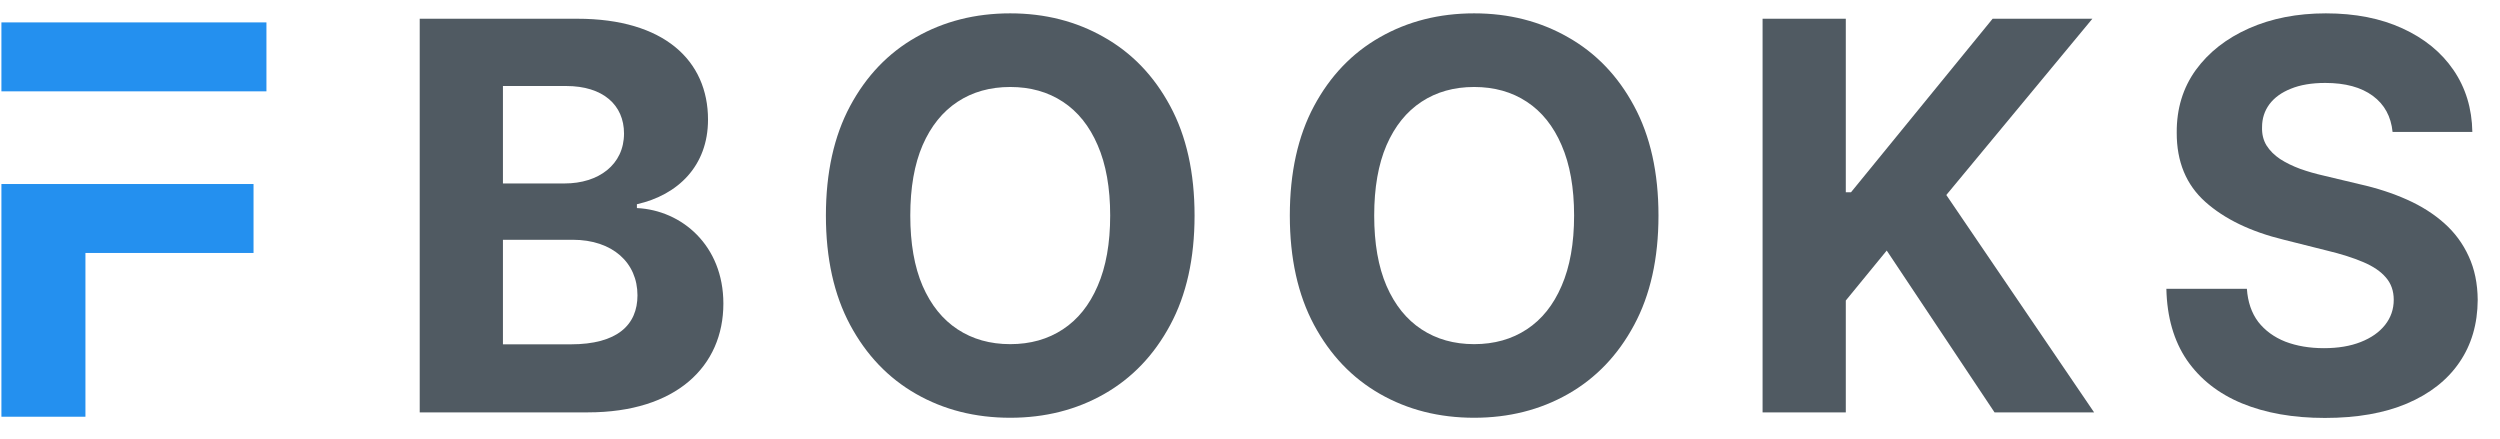
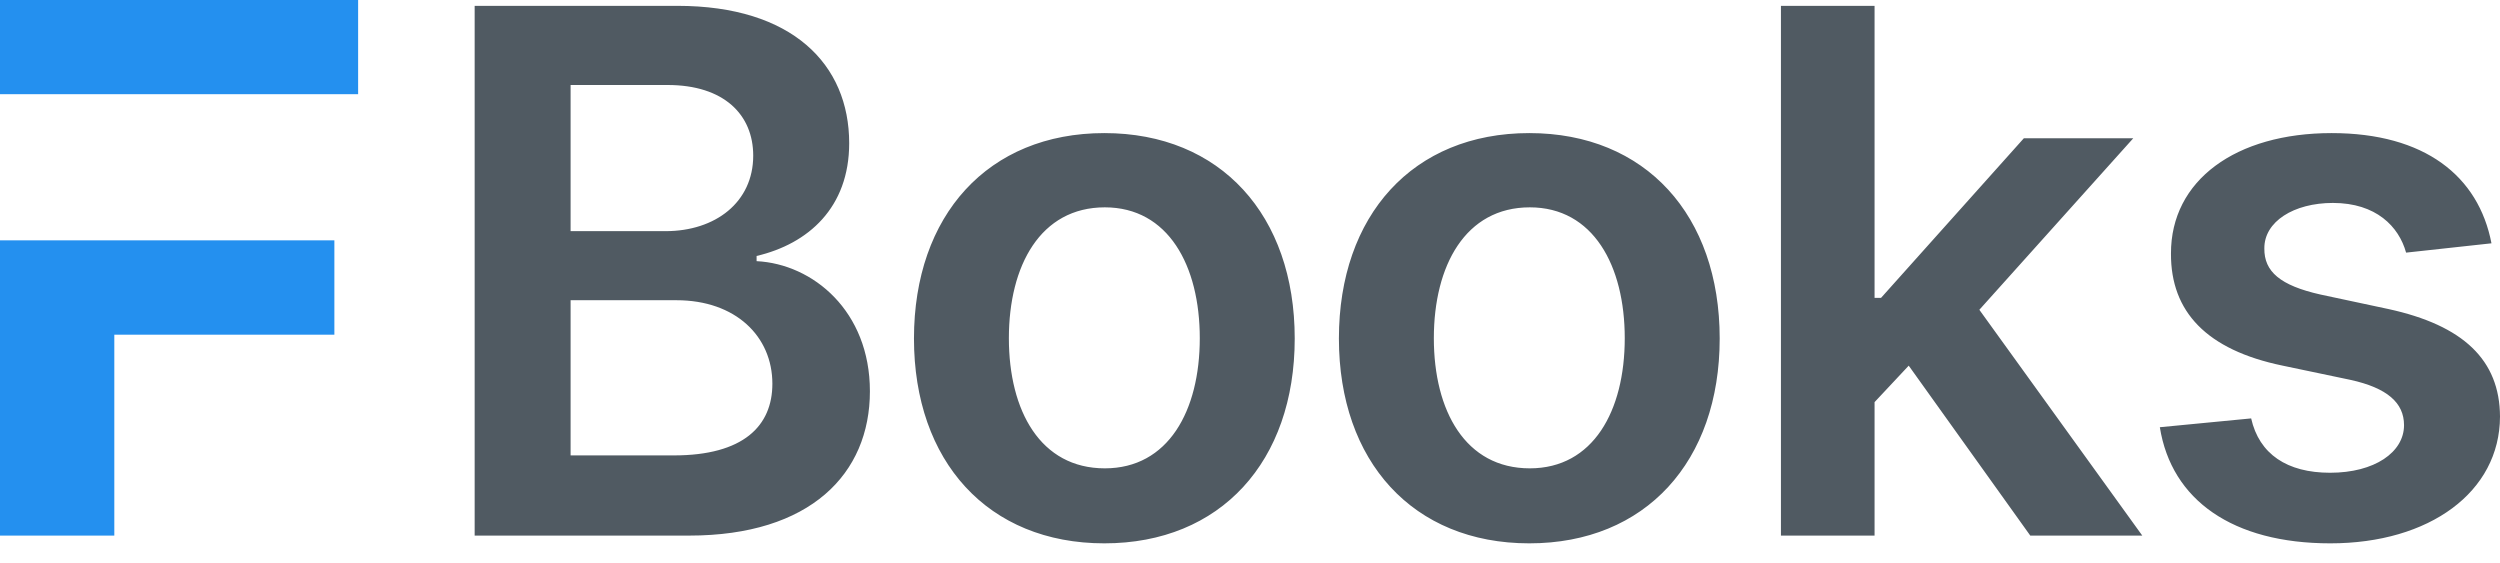
- <svg xmlns="http://www.w3.org/2000/svg" width="97" height="17" fill="none" viewBox="0 0 97 17">
-   <path fill="#2490EF" d="M10.338 3.544V0.869H0.055V3.544H10.338Z" />
-   <path fill="#2490EF" d="M3.315 9.815H9.837V7.14H0.055V16.169H3.315V9.815Z" />
-   <path fill="#505A62" d="M16.285 16H22.81C26.24 16 28.067 14.21 28.067 11.779C28.067 9.52 26.449 8.155 24.712 8.073V7.924C26.3 7.566 27.471 6.44 27.471 4.642C27.471 2.353 25.771 0.727 22.4 0.727H16.285V16ZM19.514 13.36V9.303H22.221C23.772 9.303 24.734 10.198 24.734 11.458C24.734 12.607 23.951 13.36 22.146 13.36H19.514ZM19.514 7.118V3.337H21.967C23.399 3.337 24.212 4.076 24.212 5.179C24.212 6.387 23.228 7.118 21.908 7.118H19.514Z" />
-   <path fill="#505A62" d="M46.349 8.364C46.349 10.029 46.033 11.446 45.402 12.614C44.775 13.783 43.92 14.675 42.836 15.291C41.758 15.903 40.544 16.209 39.197 16.209C37.84 16.209 36.622 15.901 35.543 15.284C34.464 14.668 33.612 13.775 32.985 12.607C32.359 11.439 32.045 10.024 32.045 8.364C32.045 6.698 32.359 5.281 32.985 4.113C33.612 2.945 34.464 2.055 35.543 1.443C36.622 0.827 37.84 0.518 39.197 0.518C40.544 0.518 41.758 0.827 42.836 1.443C43.92 2.055 44.775 2.945 45.402 4.113C46.033 5.281 46.349 6.698 46.349 8.364ZM43.075 8.364C43.075 7.285 42.913 6.375 42.59 5.634C42.272 4.893 41.822 4.332 41.24 3.949C40.659 3.566 39.978 3.375 39.197 3.375C38.417 3.375 37.736 3.566 37.154 3.949C36.572 4.332 36.12 4.893 35.797 5.634C35.478 6.375 35.319 7.285 35.319 8.364C35.319 9.442 35.478 10.352 35.797 11.093C36.12 11.834 36.572 12.396 37.154 12.778C37.736 13.161 38.417 13.353 39.197 13.353C39.978 13.353 40.659 13.161 41.24 12.778C41.822 12.396 42.272 11.834 42.59 11.093C42.913 10.352 43.075 9.442 43.075 8.364Z" />
-   <path fill="#505A62" d="M64.349 8.364C64.349 10.029 64.033 11.446 63.402 12.614C62.775 13.783 61.92 14.675 60.836 15.291C59.758 15.903 58.544 16.209 57.197 16.209C55.84 16.209 54.622 15.901 53.543 15.284C52.464 14.668 51.612 13.775 50.985 12.607C50.359 11.439 50.045 10.024 50.045 8.364C50.045 6.698 50.359 5.281 50.985 4.113C51.612 2.945 52.464 2.055 53.543 1.443C54.622 0.827 55.84 0.518 57.197 0.518C58.544 0.518 59.758 0.827 60.836 1.443C61.92 2.055 62.775 2.945 63.402 4.113C64.033 5.281 64.349 6.698 64.349 8.364ZM61.075 8.364C61.075 7.285 60.913 6.375 60.59 5.634C60.272 4.893 59.822 4.332 59.24 3.949C58.659 3.566 57.978 3.375 57.197 3.375C56.417 3.375 55.736 3.566 55.154 3.949C54.572 4.332 54.12 4.893 53.797 5.634C53.478 6.375 53.319 7.285 53.319 8.364C53.319 9.442 53.478 10.352 53.797 11.093C54.12 11.834 54.572 12.396 55.154 12.778C55.736 13.161 56.417 13.353 57.197 13.353C57.978 13.353 58.659 13.161 59.24 12.778C59.822 12.396 60.272 11.834 60.59 11.093C60.913 10.352 61.075 9.442 61.075 8.364Z" />
-   <path fill="#505A62" d="M68.388 16V0.727H71.617V7.461H71.818L77.314 0.727H81.184L75.517 7.566L81.251 16H77.388L73.205 9.721L71.617 11.66V16H68.388Z" />
-   <path fill="#505A62" d="M92.832 5.12C92.772 4.518 92.516 4.051 92.064 3.718C91.611 3.385 90.997 3.218 90.222 3.218C89.695 3.218 89.25 3.293 88.887 3.442C88.524 3.586 88.246 3.787 88.052 4.046C87.863 4.304 87.768 4.598 87.768 4.926C87.758 5.199 87.816 5.438 87.94 5.642C88.069 5.846 88.246 6.022 88.469 6.171C88.693 6.315 88.951 6.442 89.245 6.551C89.538 6.656 89.851 6.745 90.184 6.82L91.557 7.148C92.223 7.297 92.834 7.496 93.391 7.745C93.948 7.993 94.43 8.299 94.838 8.662C95.246 9.025 95.561 9.452 95.785 9.945C96.014 10.437 96.13 11.001 96.135 11.637C96.13 12.572 95.892 13.383 95.419 14.069C94.952 14.75 94.276 15.279 93.391 15.657C92.511 16.03 91.45 16.216 90.207 16.216C88.974 16.216 87.9 16.027 86.985 15.649C86.075 15.272 85.365 14.712 84.852 13.972C84.345 13.226 84.079 12.304 84.055 11.205H87.179C87.214 11.717 87.361 12.145 87.619 12.488C87.883 12.826 88.233 13.082 88.671 13.256C89.113 13.425 89.613 13.509 90.169 13.509C90.716 13.509 91.191 13.43 91.594 13.271C92.002 13.111 92.317 12.89 92.541 12.607C92.765 12.323 92.877 11.998 92.877 11.63C92.877 11.287 92.775 10.999 92.571 10.765C92.372 10.531 92.079 10.332 91.691 10.168C91.308 10.004 90.838 9.855 90.281 9.721L88.618 9.303C87.331 8.99 86.314 8.5 85.568 7.834C84.823 7.168 84.452 6.271 84.457 5.142C84.452 4.217 84.698 3.409 85.195 2.718C85.698 2.027 86.386 1.488 87.261 1.1C88.136 0.712 89.13 0.518 90.244 0.518C91.378 0.518 92.367 0.712 93.212 1.1C94.062 1.488 94.724 2.027 95.196 2.718C95.668 3.409 95.912 4.21 95.927 5.12H92.832Z" />
+ <svg xmlns="http://www.w3.org/2000/svg" width="80" height="18" viewBox="0 0 80 18" fill="none">
+   <path fill-rule="evenodd" clip-rule="evenodd" d="M0 0H11.46V3.014H0V0ZM0 17.139V7.691H10.7V10.71H3.658V17.139H0Z" fill="#2490EF" />
+   <path d="M15.189 17.139H22.051C25.933 17.139 27.837 15.161 27.837 12.52C27.837 9.954 26.015 8.448 24.211 8.357V8.191C25.866 7.802 27.174 6.643 27.174 4.582C27.174 2.058 25.353 0.187 21.678 0.187H15.189V17.139ZM18.259 14.573V9.607H21.645C23.541 9.607 24.716 10.765 24.716 12.28C24.716 13.63 23.789 14.573 21.562 14.573H18.259ZM18.259 7.397V2.72H21.364C23.168 2.72 24.103 3.672 24.103 4.98C24.103 6.47 22.895 7.397 21.297 7.397H18.259ZM35.339 17.387C39.063 17.387 41.431 14.764 41.431 10.832C41.431 6.892 39.063 4.259 35.339 4.259C31.614 4.259 29.247 6.892 29.247 10.832C29.247 14.764 31.614 17.387 35.339 17.387ZM35.355 14.987C33.294 14.987 32.284 13.149 32.284 10.823C32.284 8.498 33.294 6.635 35.355 6.635C37.383 6.635 38.393 8.498 38.393 10.823C38.393 13.149 37.383 14.987 35.355 14.987ZM48.937 17.387C52.662 17.387 55.03 14.764 55.03 10.832C55.03 6.892 52.662 4.259 48.937 4.259C45.212 4.259 42.845 6.892 42.845 10.832C42.845 14.764 45.212 17.387 48.937 17.387ZM48.954 14.987C46.893 14.987 45.883 13.149 45.883 10.823C45.883 8.498 46.893 6.635 48.954 6.635C50.982 6.635 51.992 8.498 51.992 10.823C51.992 13.149 50.982 14.987 48.954 14.987ZM56.99 17.139H59.986V12.868L61.079 11.701L64.969 17.139H68.553L63.339 9.913L68.264 4.425H64.763L60.193 9.532H59.986V0.187H56.99V17.139ZM79.727 7.786C79.313 5.634 77.591 4.259 74.612 4.259C71.549 4.259 69.463 5.766 69.471 8.117C69.463 9.971 70.605 11.196 73.047 11.701L75.216 12.156C76.383 12.413 76.929 12.885 76.929 13.605C76.929 14.474 75.985 15.128 74.562 15.128C73.188 15.128 72.294 14.532 72.037 13.389L69.115 13.671C69.487 16.005 71.449 17.387 74.57 17.387C77.749 17.387 79.992 15.74 80 13.332C79.992 11.519 78.825 10.41 76.424 9.888L74.255 9.425C72.964 9.135 72.451 8.688 72.459 7.951C72.451 7.09 73.403 6.494 74.653 6.494C76.035 6.494 76.763 7.248 76.995 8.084L79.727 7.786Z" fill="#505A62" />
</svg>
